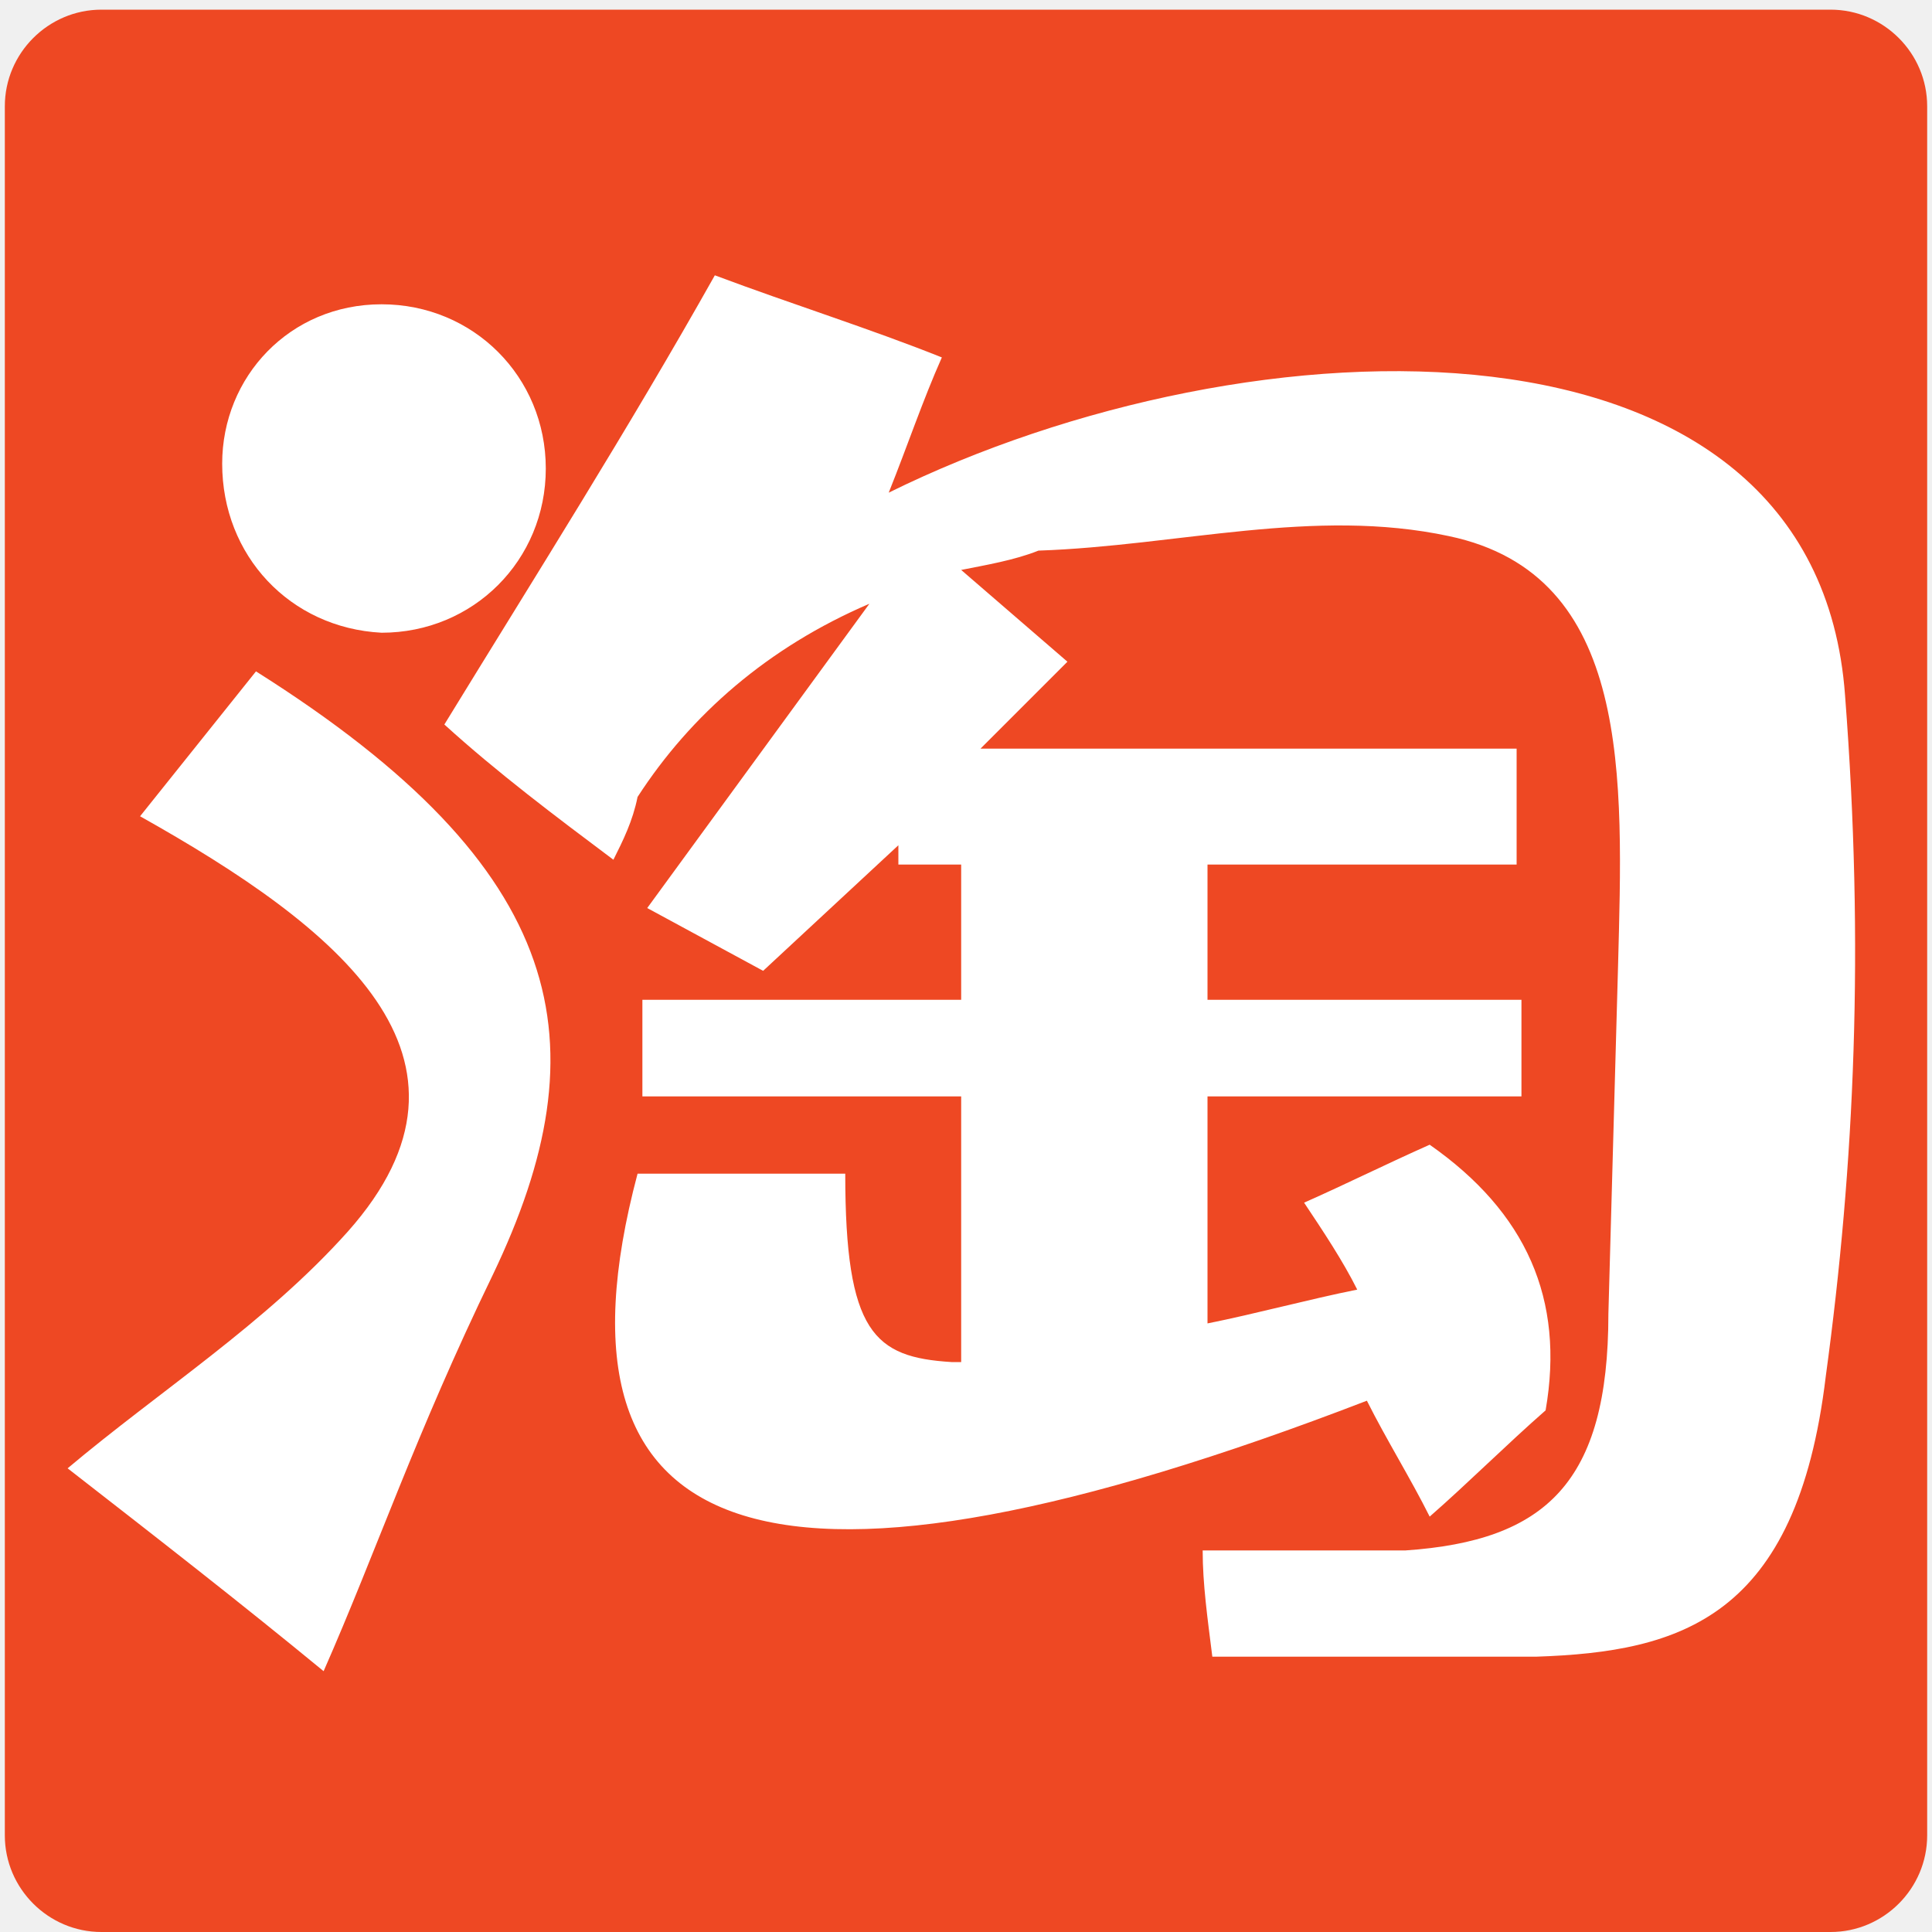
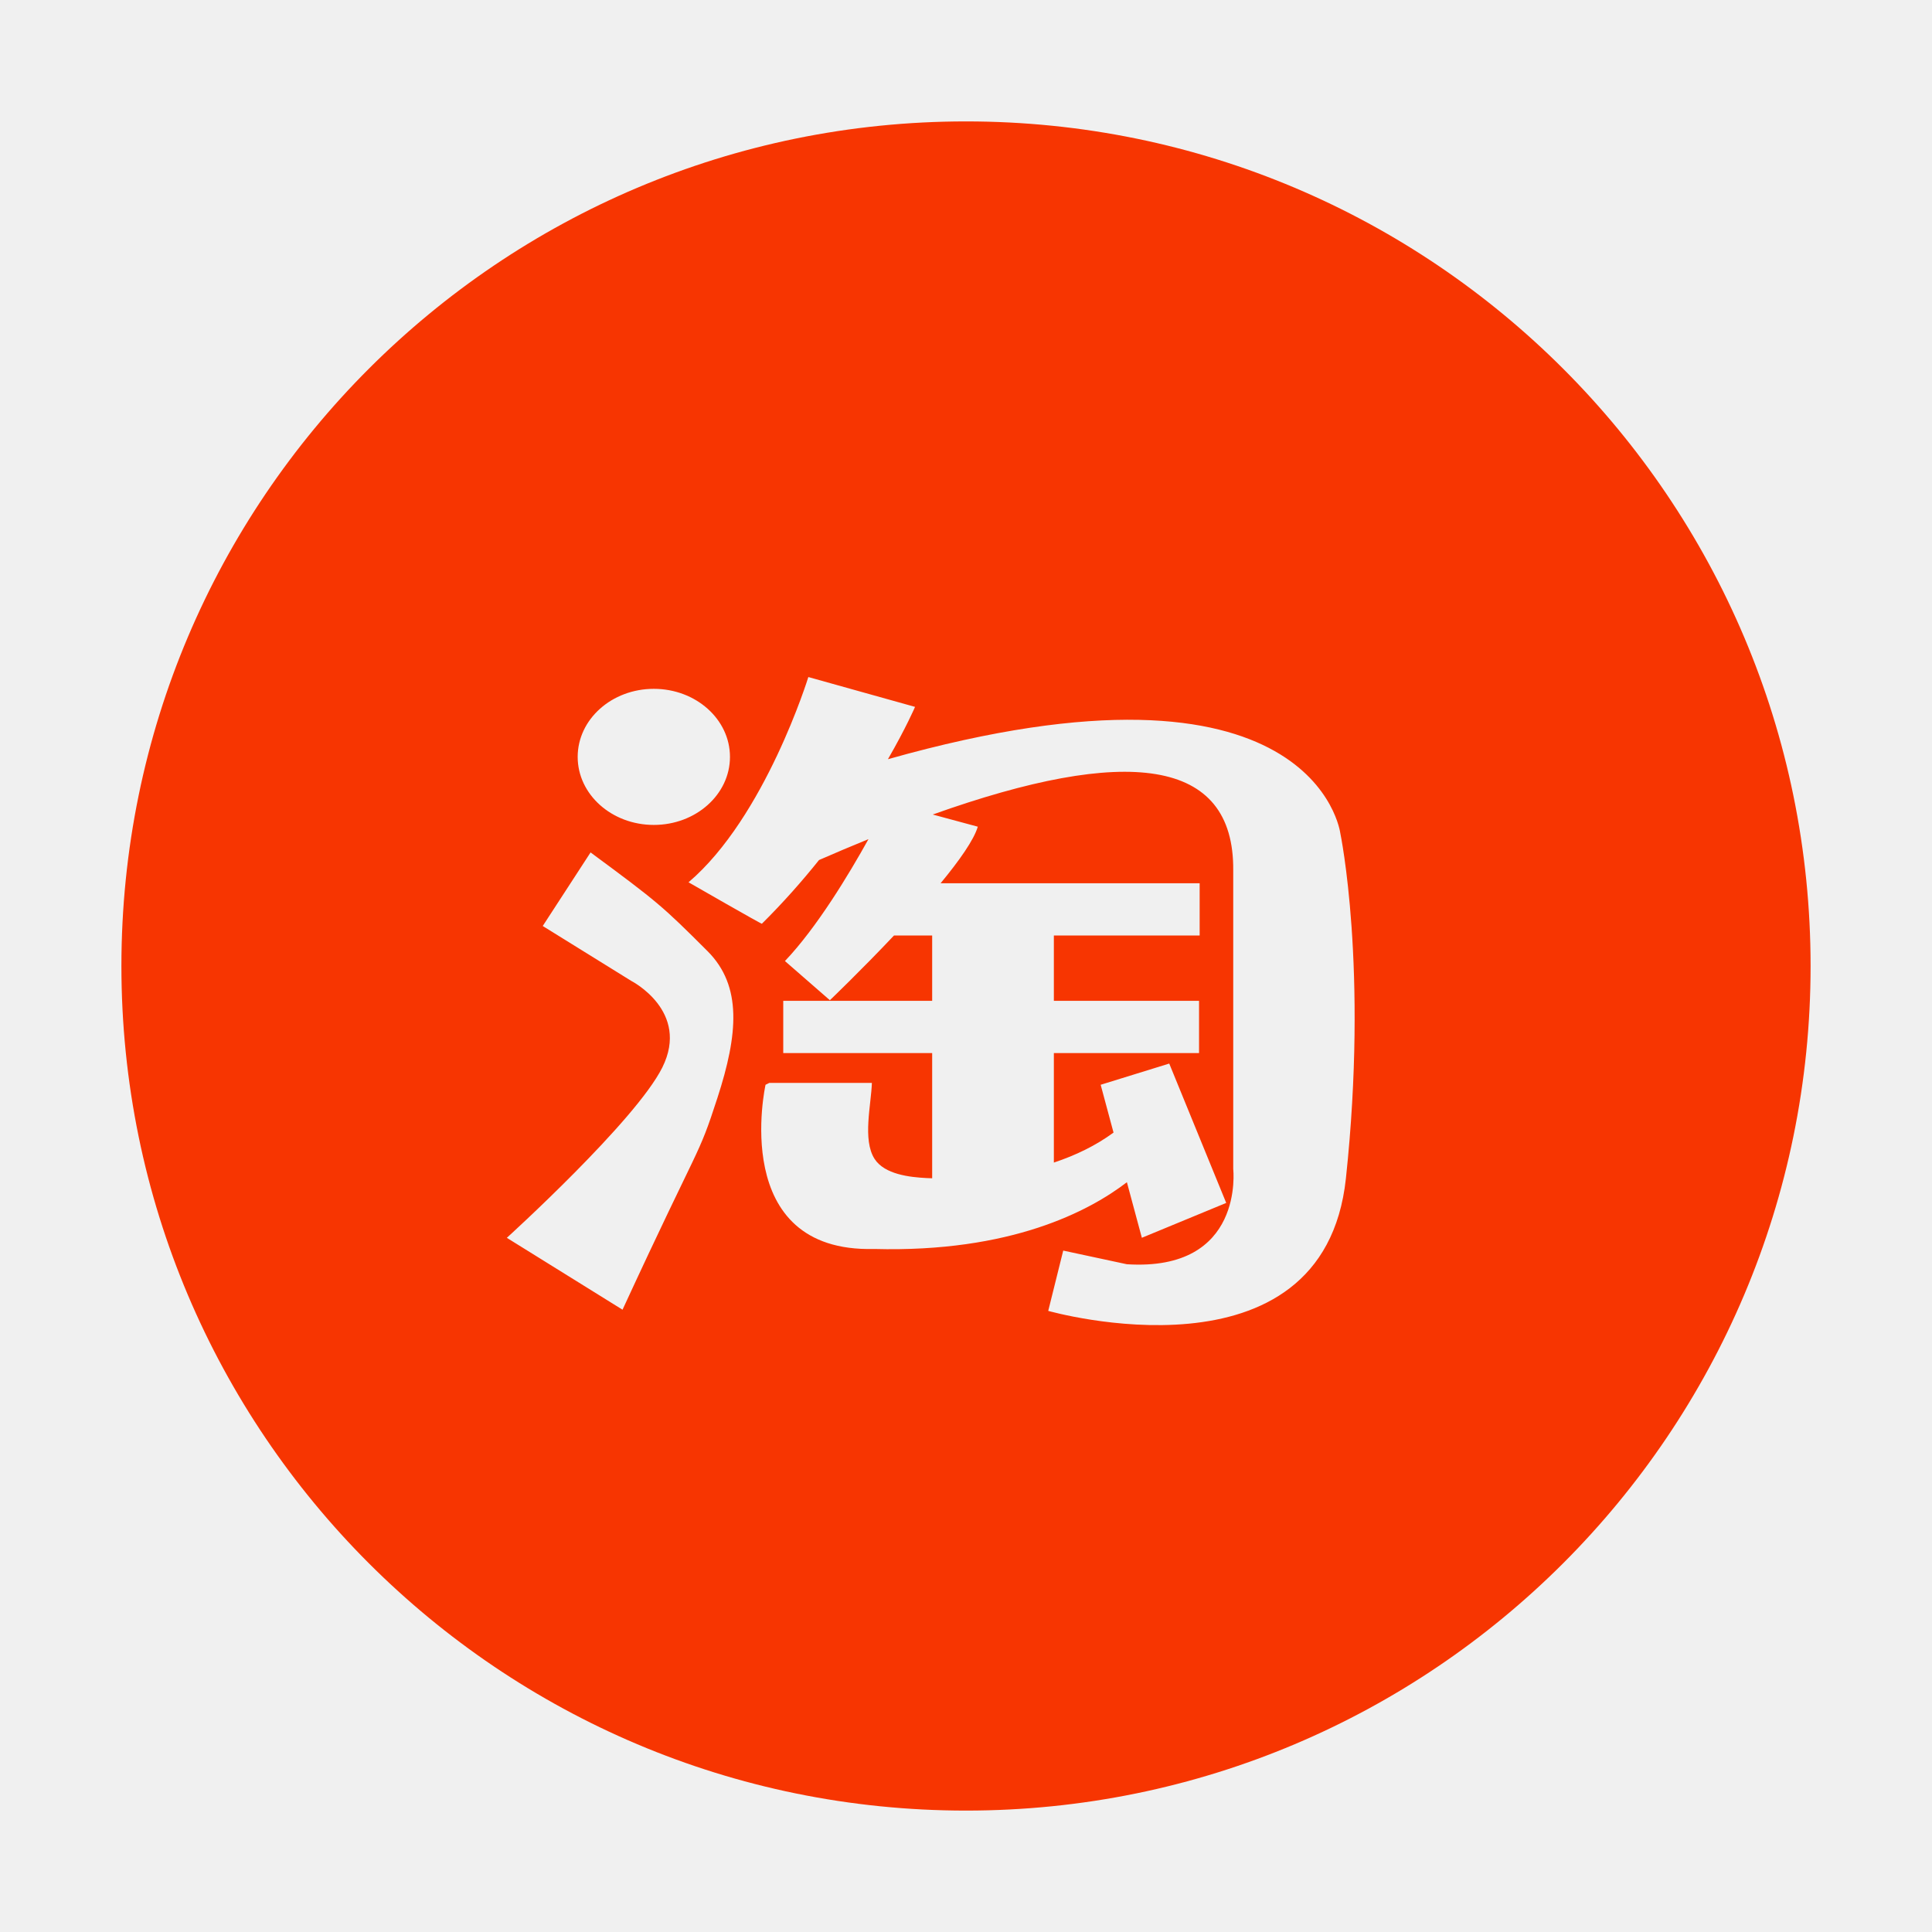
- <svg xmlns="http://www.w3.org/2000/svg" t="1570690991584" class="icon" viewBox="0 0 1024 1024" version="1.1" p-id="1119" width="200" height="200">
+ <svg xmlns="http://www.w3.org/2000/svg" t="1571131607986" class="icon" viewBox="0 0 1024 1024" version="1.1" p-id="2751" width="200" height="200">
  <defs>
    <style type="text/css" />
  </defs>
-   <path d="M970.24 1024H53.76c-28.16 0-51.2-23.04-51.2-51.2V56.32c0-28.16 23.04-51.2 51.2-51.2h916.48c28.16 0 51.2 23.04 51.2 51.2V972.8c0 28.16-23.04 51.2-51.2 51.2z" fill="#EE4823" p-id="1120" />
-   <path d="M202.24 161.28c48.64 0 87.04 38.4 87.04 87.04s-38.4 87.04-87.04 87.04C153.6 332.8 117.76 294.4 117.76 245.76c0-46.08 35.84-84.48 84.48-84.48z m202.24 353.28l-61.44-33.28 117.76-161.28c-53.76 23.04-94.72 58.88-122.88 102.4-2.56 12.8-7.68 23.04-12.8 33.28-30.72-23.04-61.44-46.08-89.6-71.68 48.64-79.36 97.28-156.16 143.36-238.08 40.96 15.36 81.92 28.16 120.32 43.52-10.24 23.04-17.92 46.08-28.16 71.68 192-94.72 491.52-104.96 506.88 107.52 10.24 133.12 5.12 248.32-10.24 360.96-15.36 128-76.8 145.92-153.6 148.48h-171.52c-2.56-20.48-5.12-38.4-5.12-56.32h107.52c74.24-5.12 107.52-35.84 107.52-125.44l5.12-184.32c2.56-99.84 7.68-207.36-89.6-227.84-71.68-15.36-143.36 5.12-217.6 7.68-12.8 5.12-28.16 7.68-40.96 10.24l56.32 48.64-46.08 46.08h284.16v61.44H640v71.68h166.4v51.2H640v120.32c25.6-5.12 53.76-12.8 79.36-17.92-7.68-15.36-17.92-30.72-28.16-46.08 23.04-10.24 43.52-20.48 66.56-30.72 51.2 35.84 71.68 81.92 61.44 140.8-20.48 17.92-40.96 38.4-61.44 56.32-10.24-20.48-23.04-40.96-33.28-61.44-312.32 120.32-440.32 81.92-386.56-120.32h110.08c0 84.48 15.36 97.28 56.32 99.84h5.12v-140.8h-168.96v-51.2h168.96v-71.68h-33.28v-10.24l-71.68 66.56zM135.68 355.84l-61.44 76.8c104.96 58.88 192 128 110.08 220.16-43.52 48.64-99.84 84.48-148.48 125.44 46.08 35.84 92.16 71.68 135.68 107.52 28.16-64 48.64-125.44 89.6-209.92 58.88-122.88 40.96-215.04-125.44-320z" fill="#FFFFFF" p-id="1121" />
+   <path d="M511.999 64.35C264.771 64.35 64.35 264.771 64.35 512.001c0 247.229 200.421 447.649 447.649 447.649 247.23 0 447.651-200.421 447.651-447.649 0-247.23-200.421-447.651-447.651-447.651zM346.536 365.094c22.291 0 40.364 16.154 40.364 36.069 0 19.93-18.072 36.066-40.364 36.066-22.28 0-40.353-16.136-40.353-36.066 0-19.914 18.073-36.069 40.353-36.069z m33.725 216.776c-10.686 32.935-8.006 20.695-50.309 112.301l-61.323-38.101s68.329-61.975 82.421-90.3c14.843-29.861-16.413-45.84-16.413-45.84l-46.974-29.128 25.351-38.998c35.496 26.216 38.083 28.425 61.97 52.297 18.508 18.492 16.195 44.137 5.277 77.769z m333.101 42.692c-11.915 111.761-157.776 70.232-157.776 70.232l7.946-31.959 33.727 7.239c62.526 3.951 56.38-50.444 56.38-50.444V461.391c0.549-59.985-56.664-66.289-159.27-29.675l23.883 6.446c-2.068 7.039-9.843 18.028-19.722 29.992h137.309v27.688h-77.273v34.607h76.953v27.694h-76.953v58.048c11.487-3.816 22.262-9.012 31.628-15.902l-6.818-25.336 36.346-11.243 30.197 73.864-44.711 18.477-7.932-29.448c-19.928 15.292-61.465 37.338-133.97 35.379-77.409 1.985-57.557-87.029-57.557-87.029l1.996-0.992h54.369c-0.341 11.41-5.059 30.096 1.396 40.235 5.299 8.317 18.86 9.757 27.576 10.201 0.985 0.064 1.988 0.071 2.982 0.111v-66.365h-78.931V530.45h78.931v-34.607h-20.24c-17.748 18.781-33.973 34.29-33.973 34.29l-23.821-20.761c16.894-17.735 33.844-45.836 44.27-64.608a1158.938 1158.938 0 0 0-26.202 11.069c-8.87 11.084-18.945 22.52-30.283 33.759 0.463 0.663-38.883-21.961-38.883-21.961 40.678-34.612 63.5-108.783 63.5-108.783l56.56 15.813s-4.684 10.942-14.375 27.735c226.591-63.952 239.769 39.201 239.769 39.201s14.893 71.208 2.972 182.965z" fill="#F73501" p-id="2752" />
</svg>
